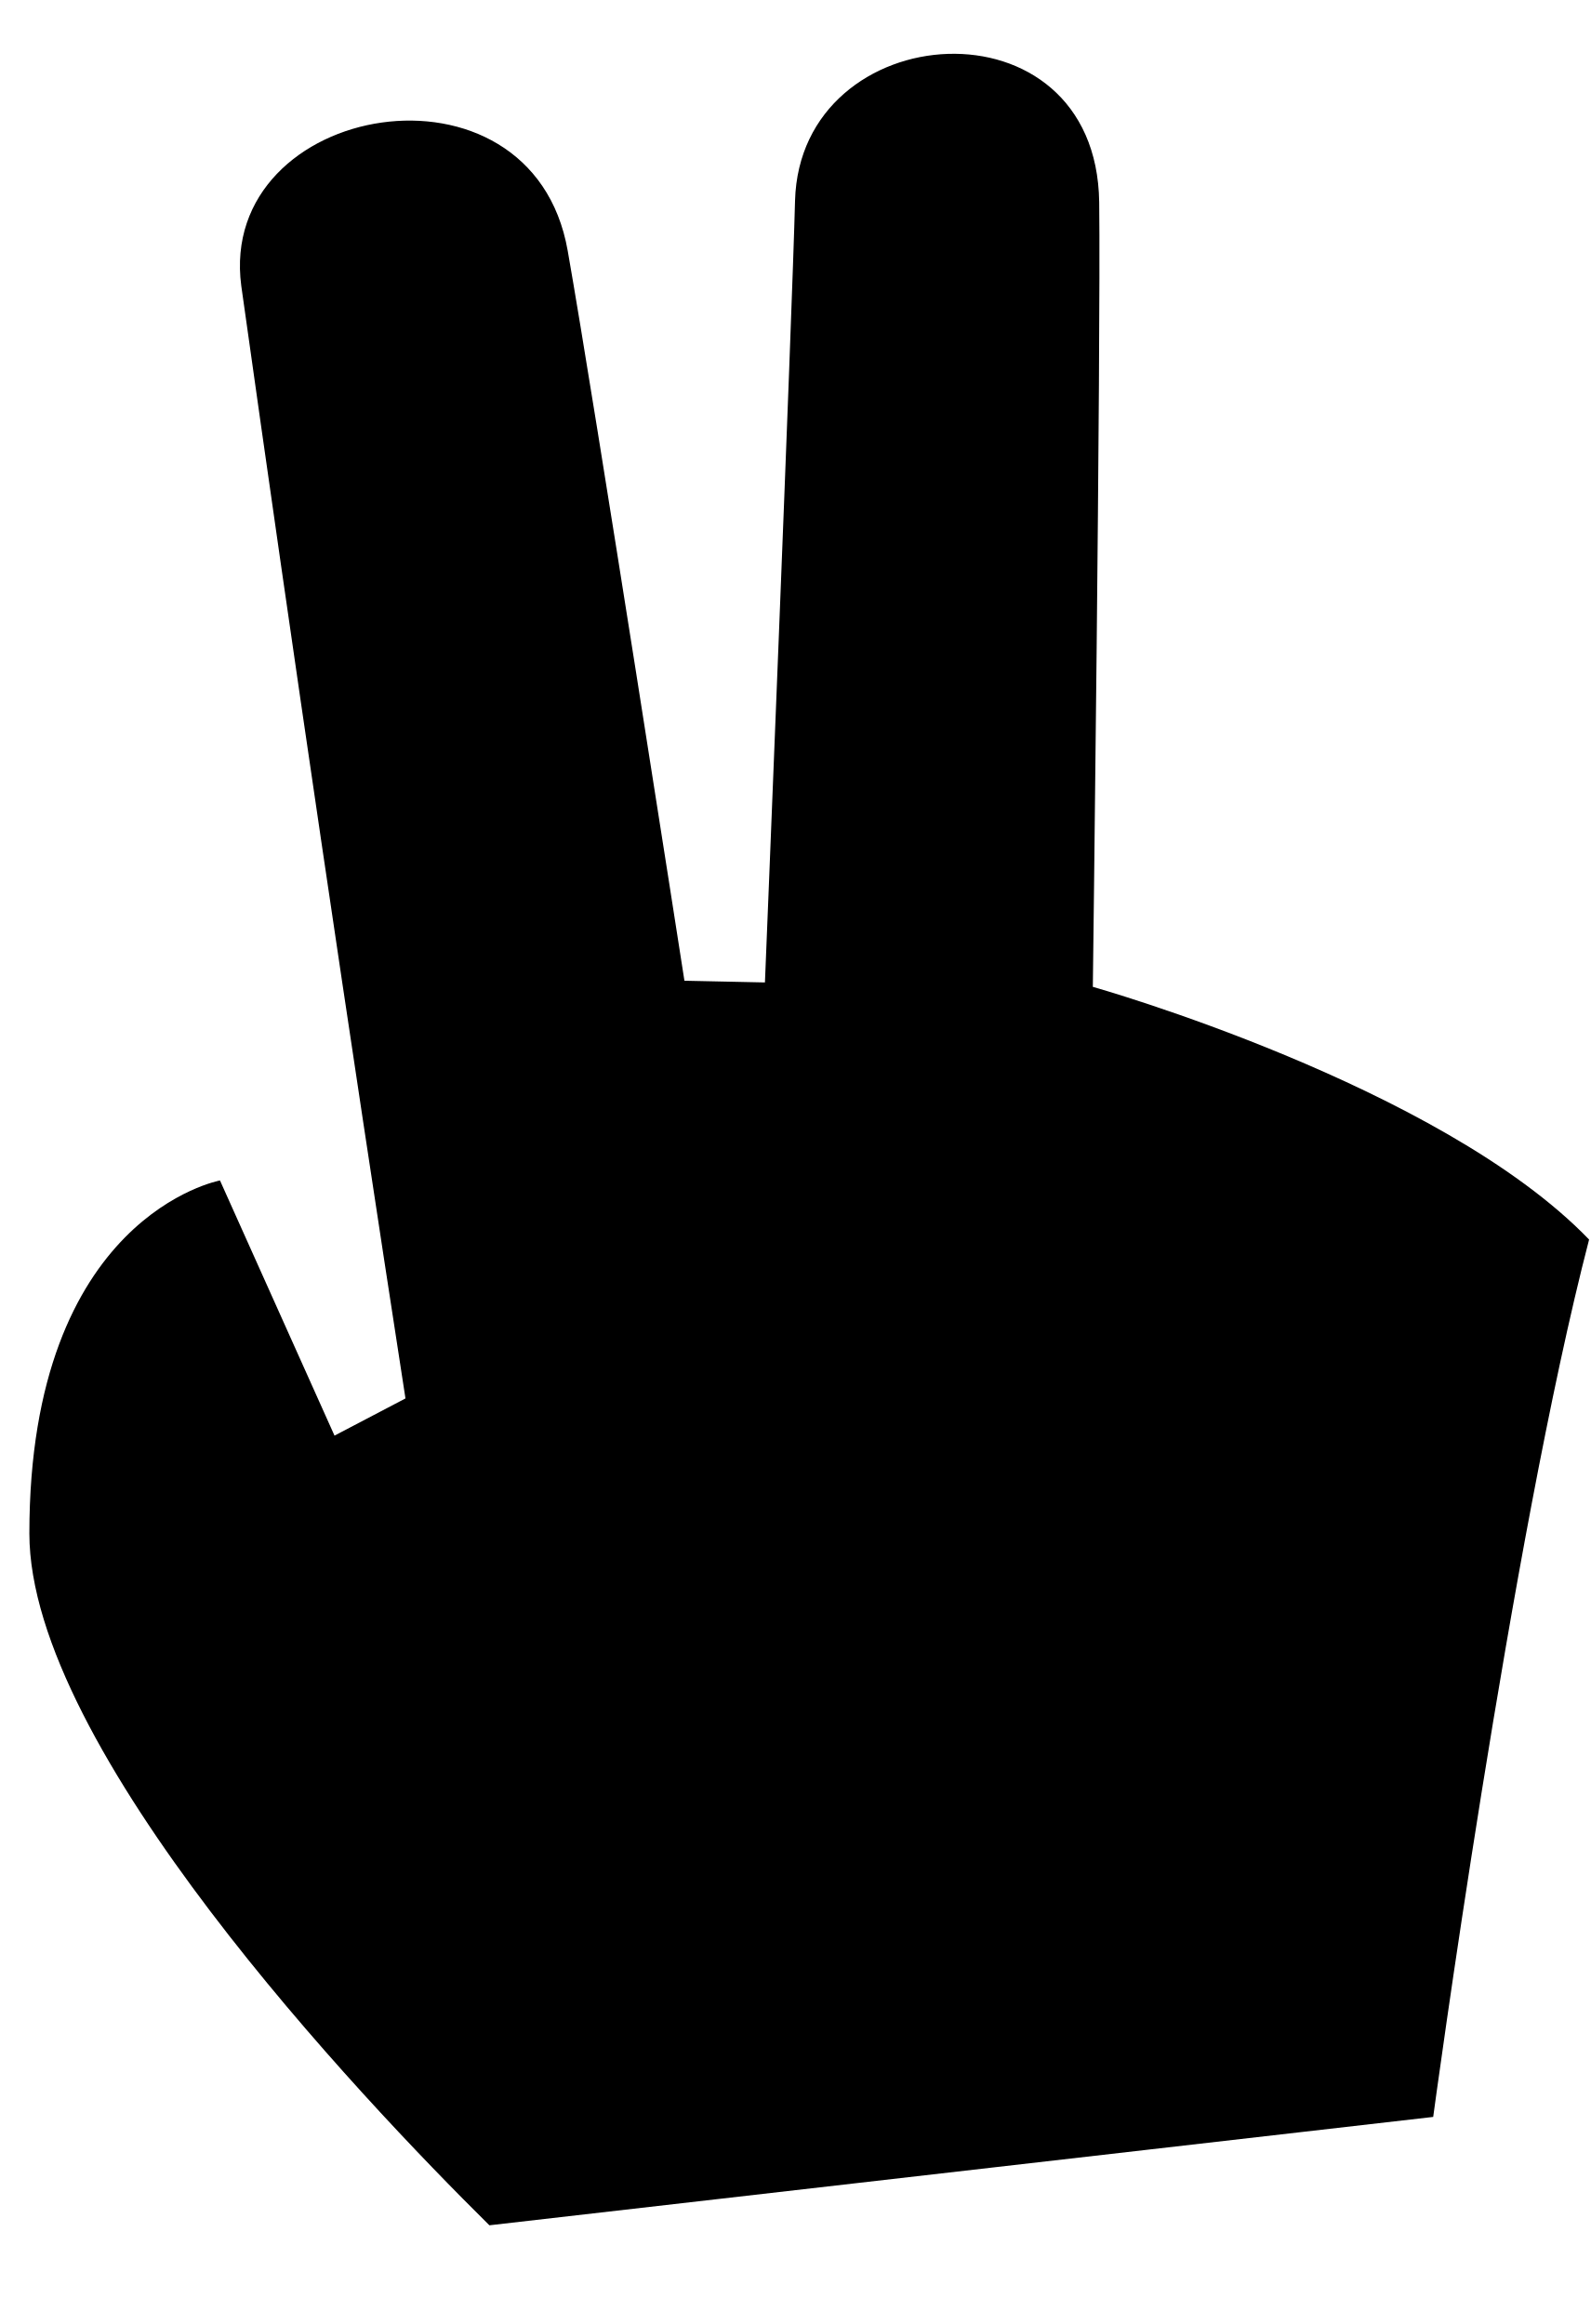
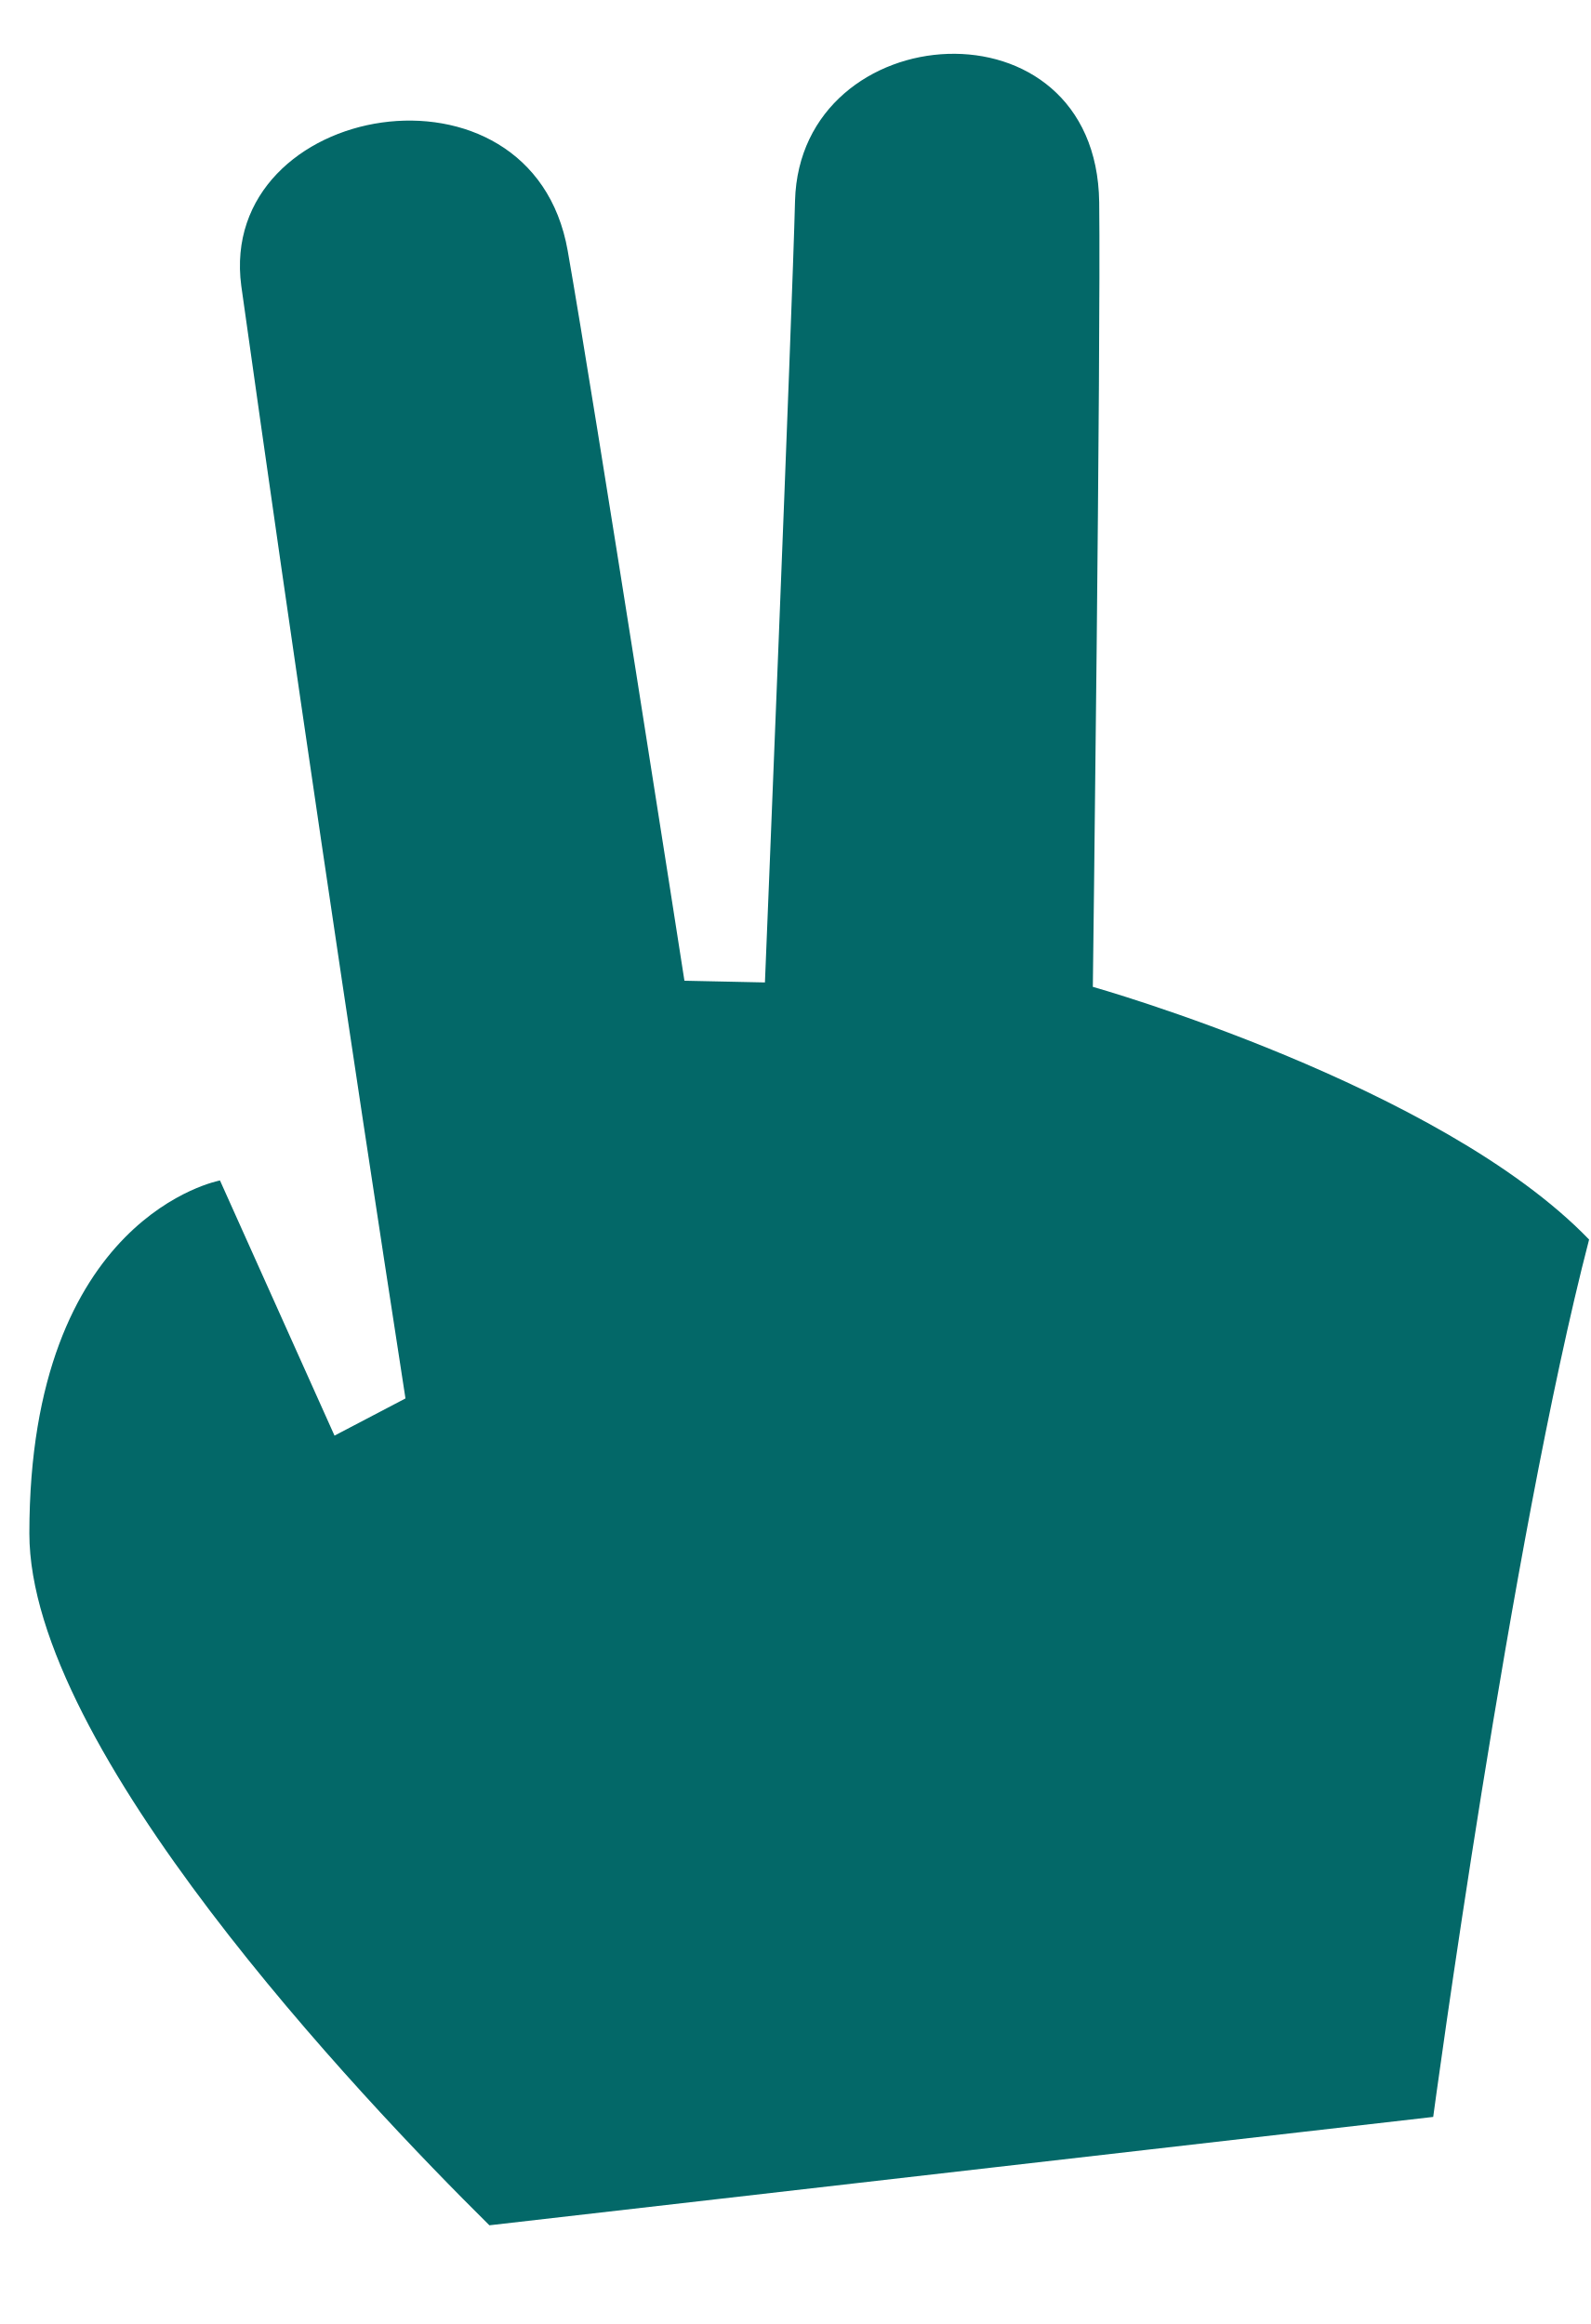
<svg xmlns="http://www.w3.org/2000/svg" width="13" height="19" fill="none">
-   <path fill-rule="evenodd" clip-rule="evenodd" d="M11.714 17.307 4 18.193C2.932 17.137.24 14.29.24 12.537c0-2.6 1.558-2.886 1.558-2.886l.936 2.086.58-.304a663.509 663.509 0 0 1-1.342-9.096C1.772.83 4.346.379 4.64 2.05c.224 1.274.954 5.968.954 5.968l.658.014s.224-5.496.246-6.39c.04-1.518 2.464-1.69 2.486.012.014 1.172-.052 6.414-.052 6.414s2.836.8 4.056 2.066c-.64 2.464-1.274 7.172-1.274 7.172Z" fill="#000" />
+   <path fill-rule="evenodd" clip-rule="evenodd" d="M11.714 17.307 4 18.193C2.932 17.137.24 14.29.24 12.537c0-2.6 1.558-2.886 1.558-2.886l.936 2.086.58-.304a663.509 663.509 0 0 1-1.342-9.096C1.772.83 4.346.379 4.64 2.05c.224 1.274.954 5.968.954 5.968l.658.014s.224-5.496.246-6.39c.04-1.518 2.464-1.69 2.486.012.014 1.172-.052 6.414-.052 6.414s2.836.8 4.056 2.066c-.64 2.464-1.274 7.172-1.274 7.172Z" fill="rgb(3, 104, 104)" />
</svg>
